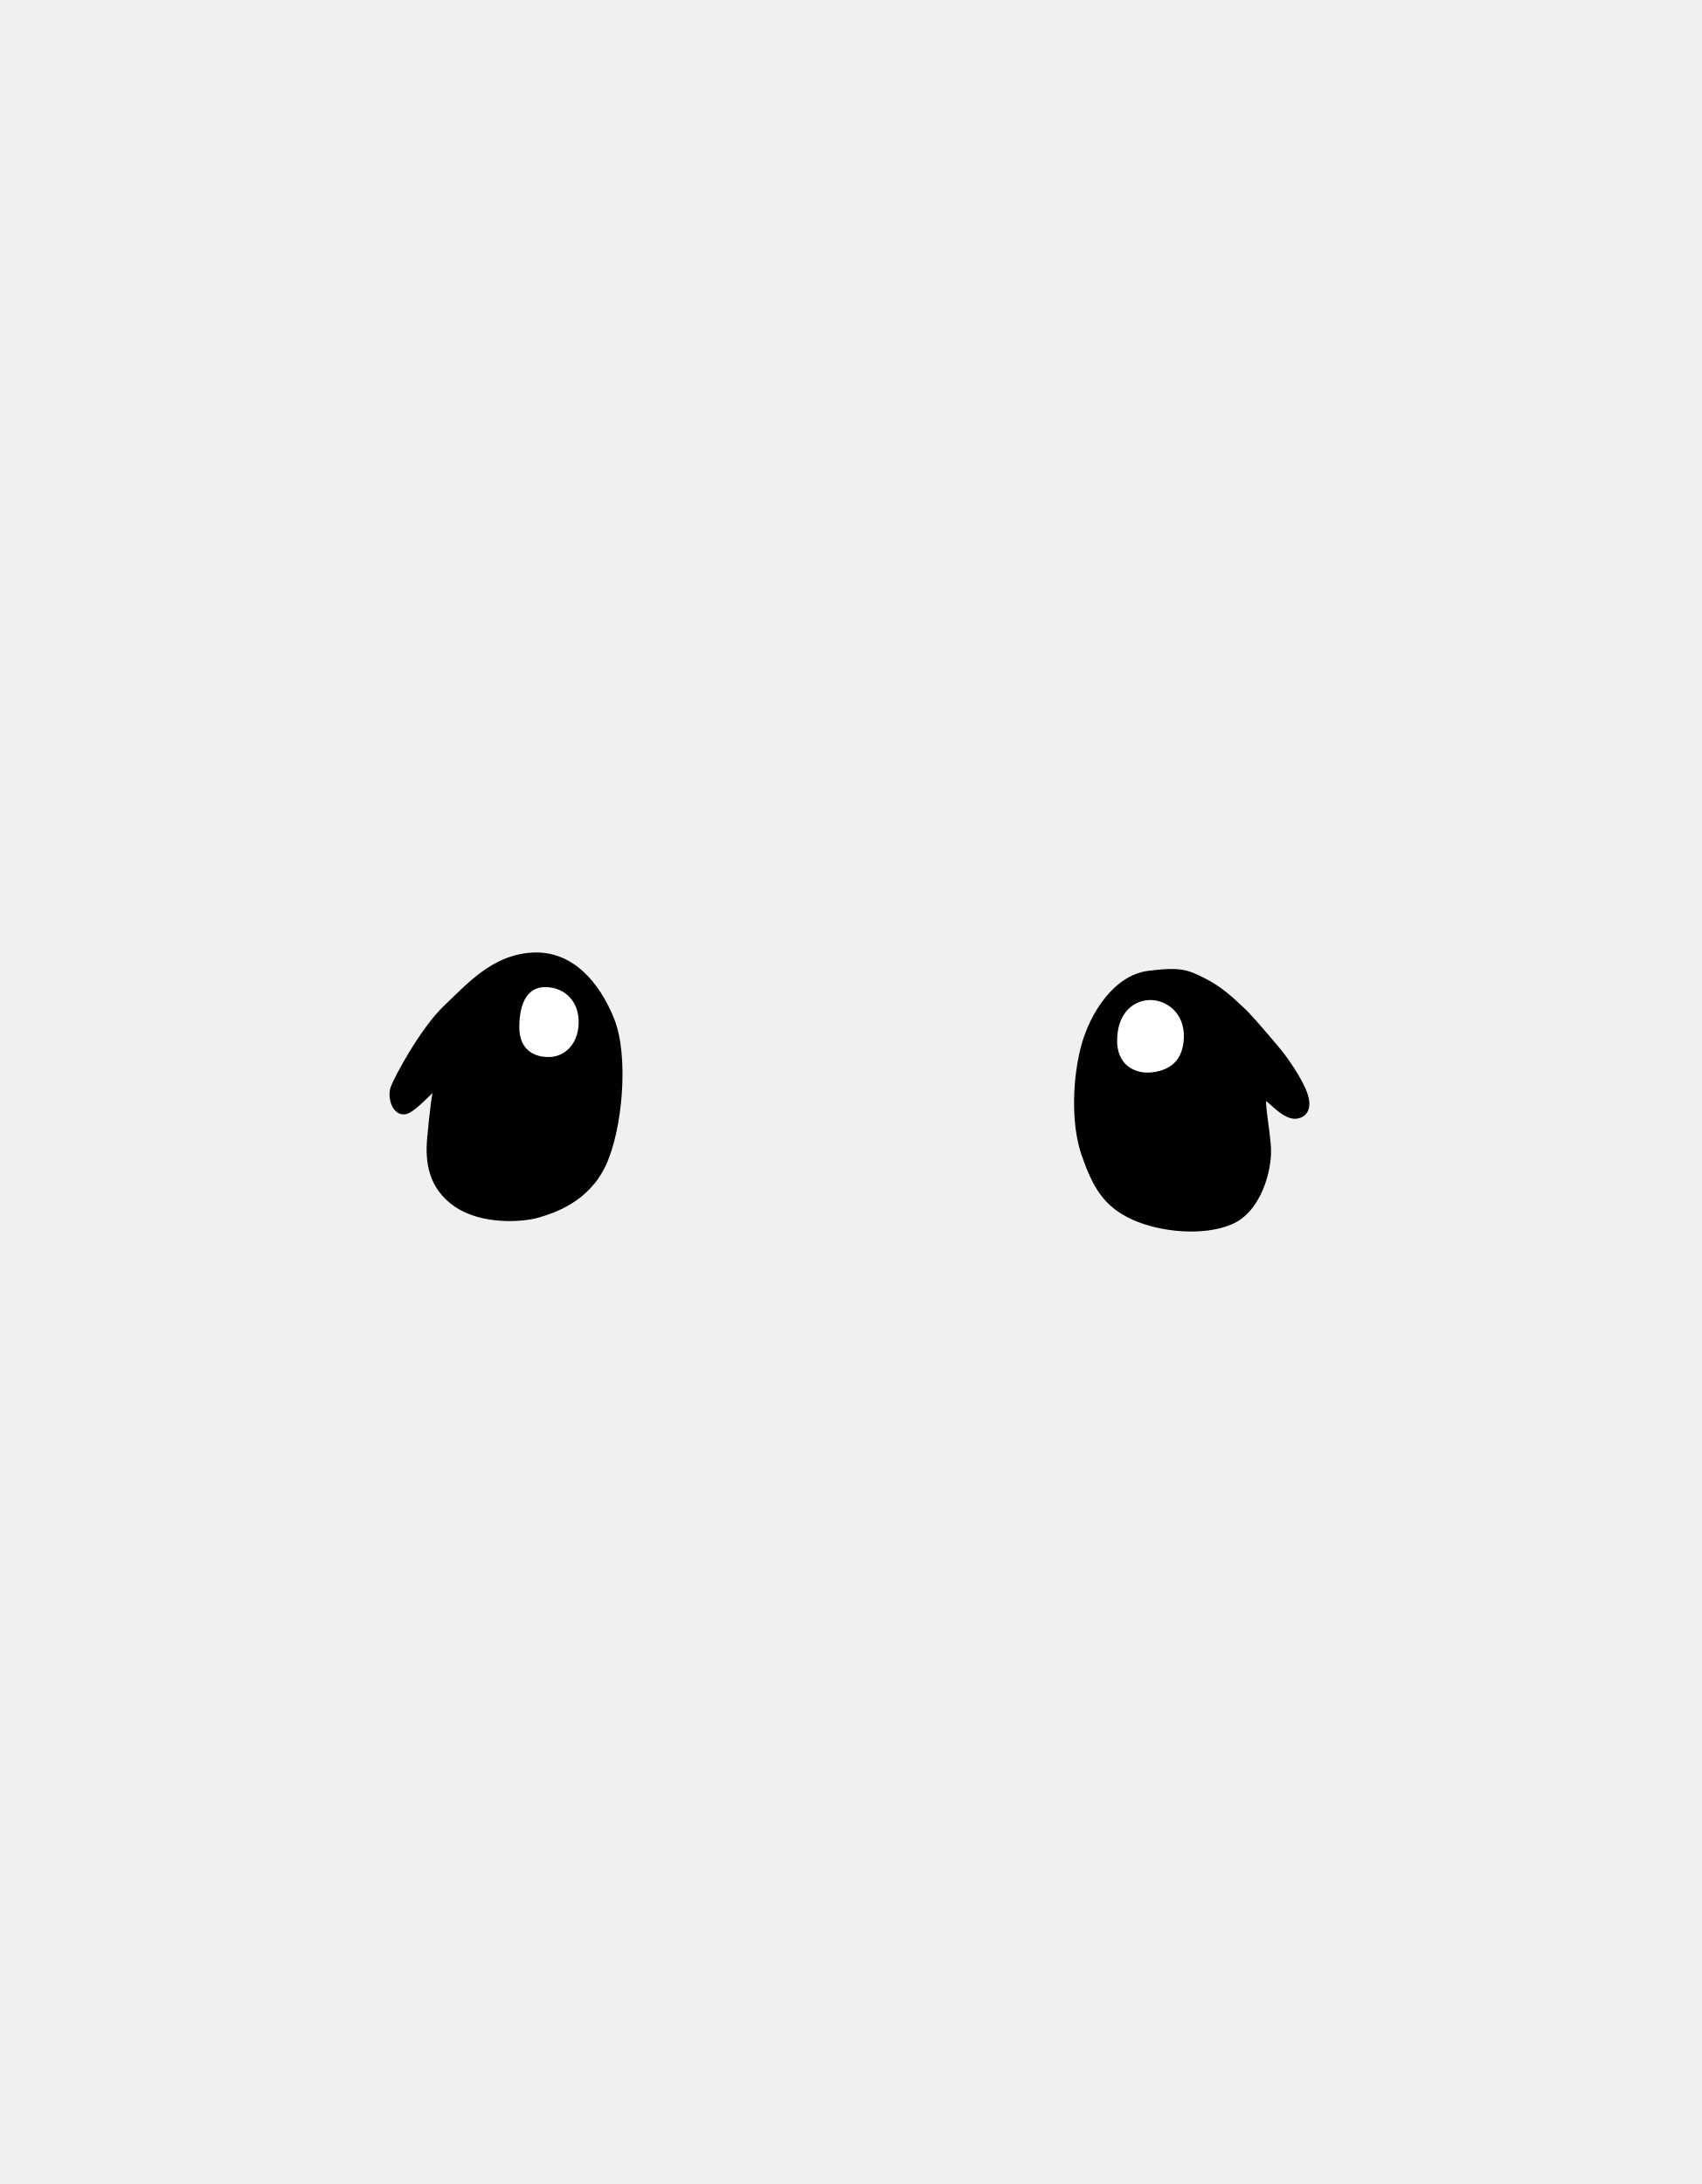
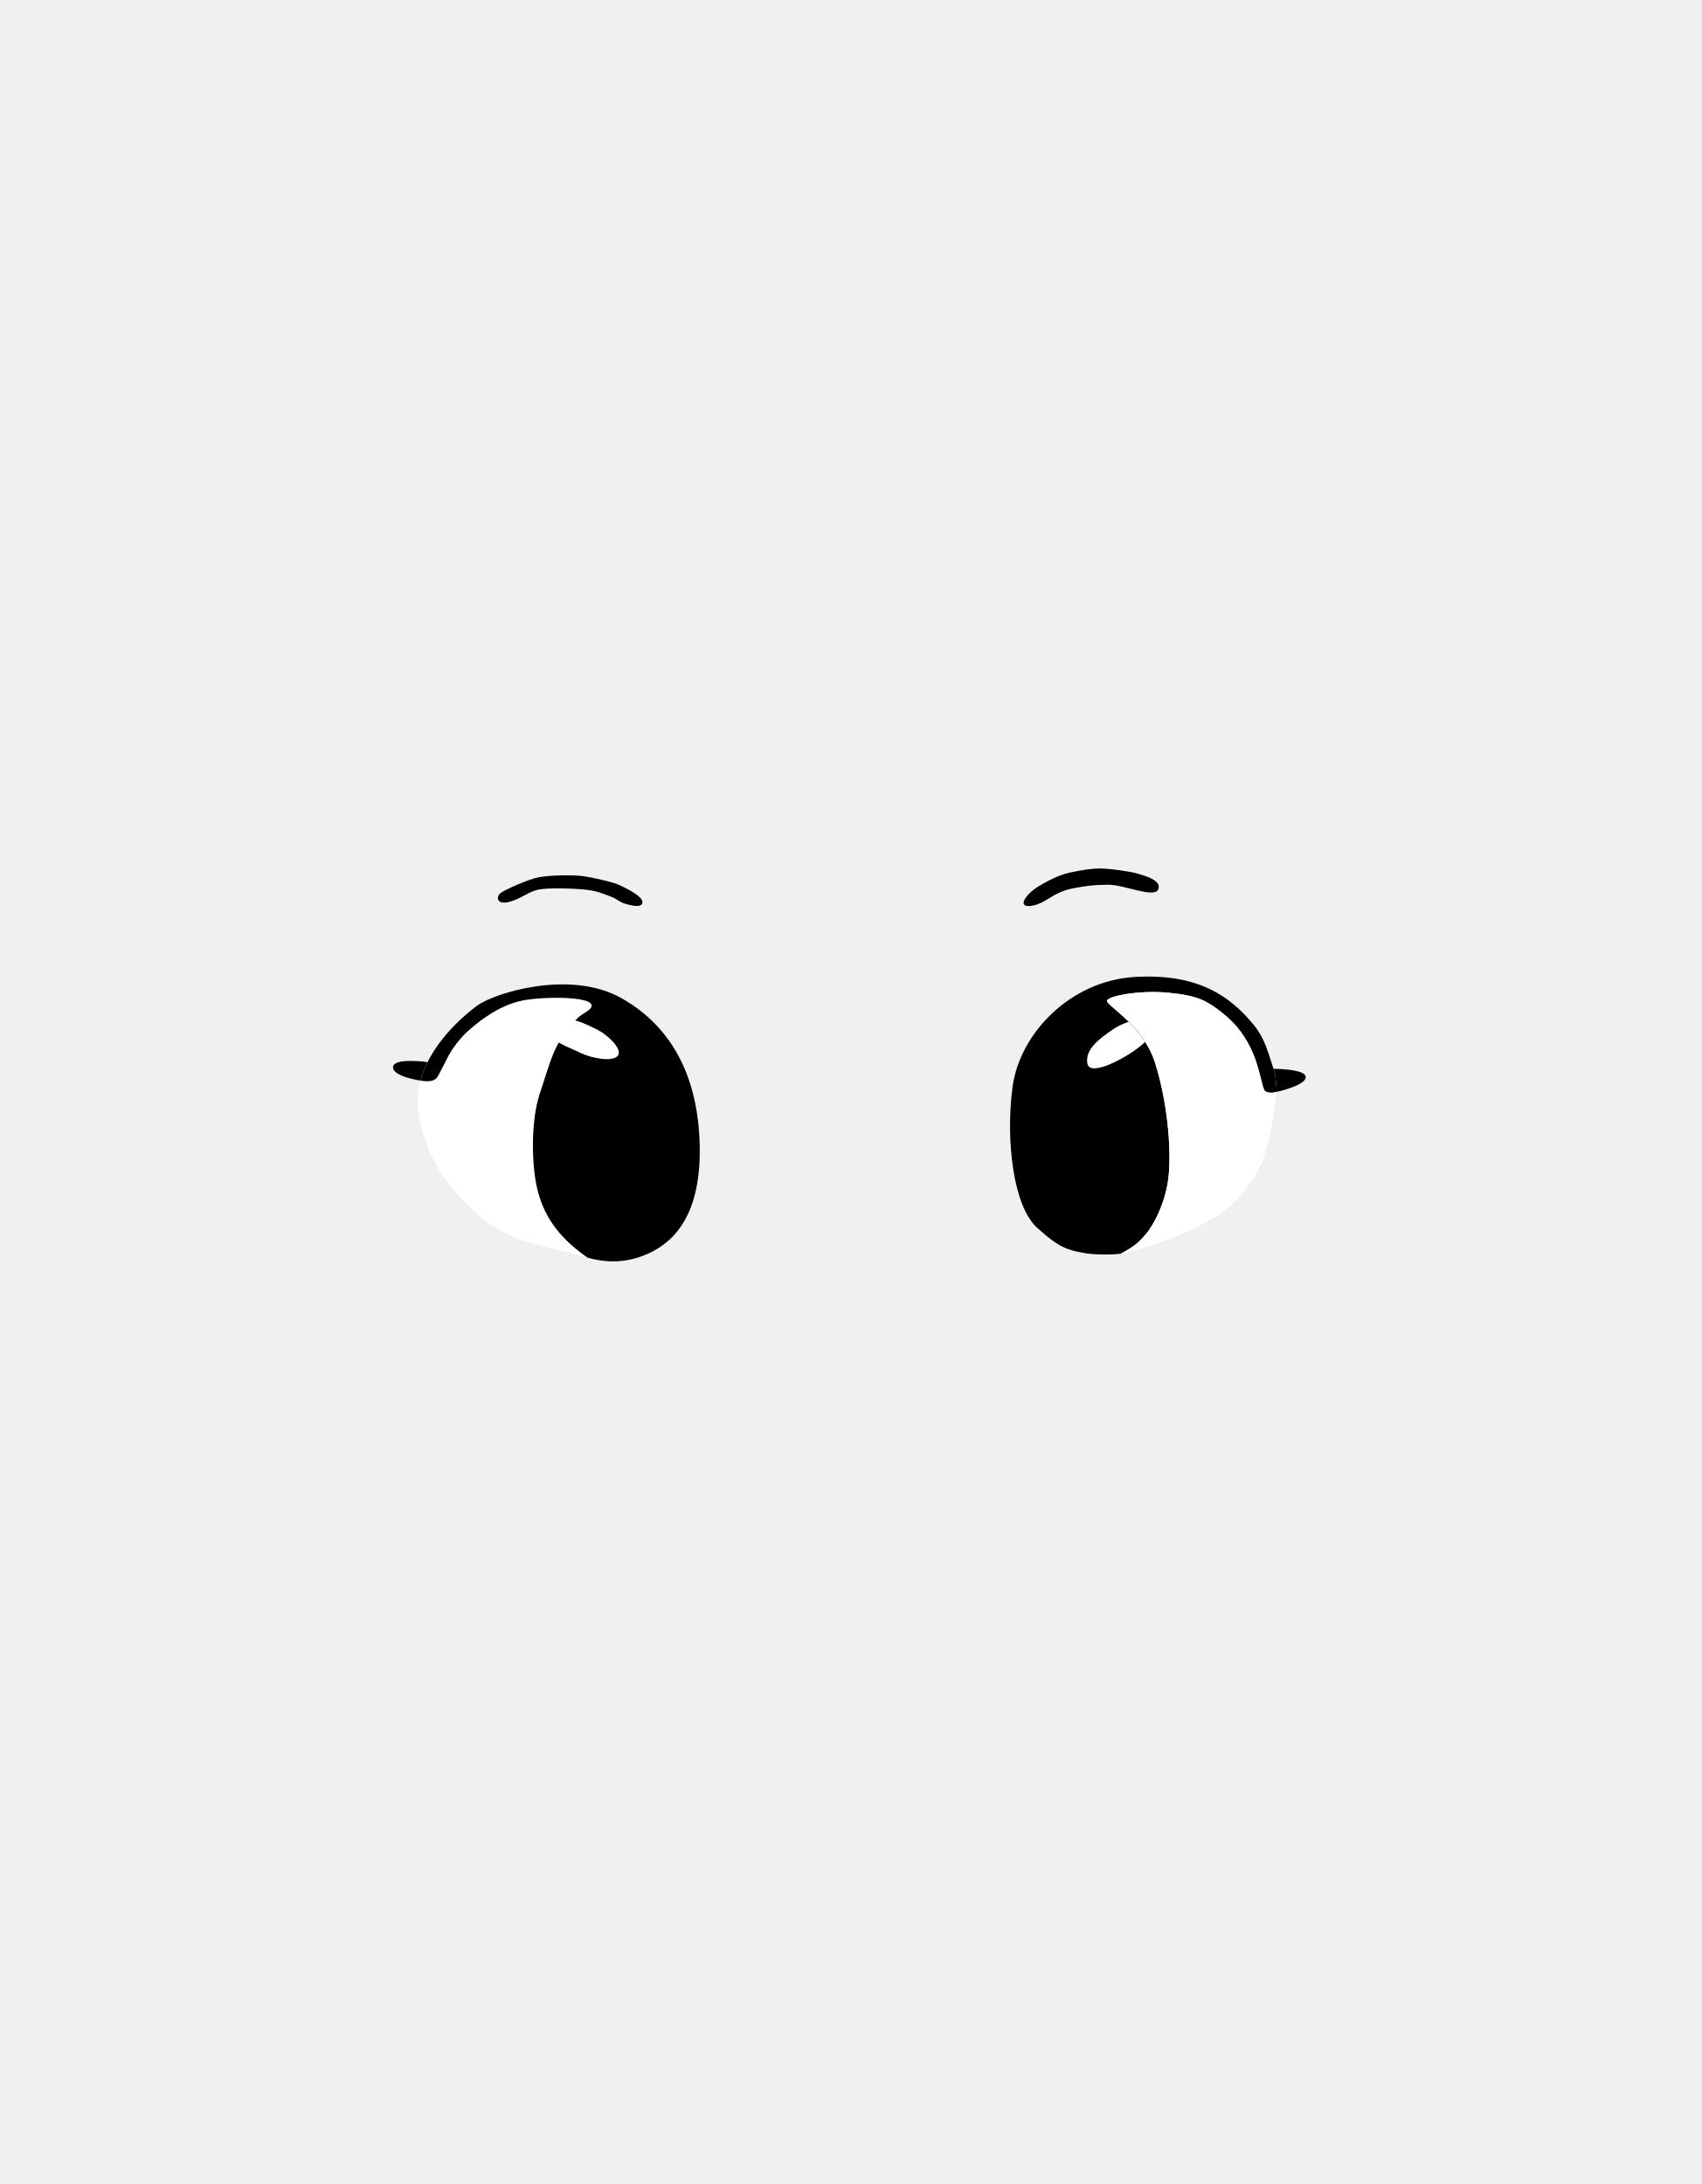
<svg xmlns="http://www.w3.org/2000/svg" width="701" height="900" viewBox="0 0 701 900" fill="none">
-   <path d="M227.041 437.055C233.61 436.632 239.673 431.139 239.926 421.674C240.179 412.209 233.947 405.618 225.273 405.28C216.599 404.942 212.473 412.155 212.473 423.28C212.473 434.405 220.473 437.478 227.041 437.055Z" fill="white" />
-   <path d="M473.702 443.478C480.692 443.055 488.776 439.675 489.282 427.928C489.787 416.181 480.945 410.434 473.702 410.603C466.46 410.772 459.217 416.181 458.796 427.928C458.375 439.675 466.712 443.9 473.702 443.478Z" fill="white" />
-   <path fill-rule="evenodd" clip-rule="evenodd" d="M473.281 401.561C460.06 403.251 450.628 418.125 447.091 430.801C443.554 443.478 442.543 462.492 447.091 475.591C451.638 488.69 456.017 496.127 467.134 501.197C478.25 506.268 495.682 507.958 506.966 503.141C518.251 498.324 522.377 482.267 522.209 474.07C522.041 465.873 518.414 450.279 521.198 451.591C523.983 452.902 529.632 460.405 534.42 459.45C539.208 458.495 538.412 453.302 536.525 449.14C534.639 444.977 530.367 437.832 525.247 431.85L510.87 415.803C506.943 412.214 502.735 407.991 495.862 404.543C488.989 401.094 486.503 399.871 473.281 401.561ZM489.282 427.928C488.776 439.675 480.692 443.055 473.702 443.478C466.712 443.9 458.375 439.675 458.796 427.928C459.217 416.181 466.46 410.772 473.702 410.603C480.945 410.434 489.787 416.181 489.282 427.928Z" fill="black" />
-   <path fill-rule="evenodd" clip-rule="evenodd" d="M221.493 500.32C227.747 498.48 241.442 494.151 248.236 479.651C255.029 465.15 257.617 435.331 251.687 420.459C245.756 405.586 234.972 393.079 219.229 394.053C203.485 395.027 193.672 406.393 184.075 415.48C174.477 424.567 163.763 444.564 162.381 448.527C160.998 452.489 163.48 459.847 168.223 457.142C172.967 454.437 182.068 443.719 180.839 445.996C179.611 448.273 178.333 459.83 177.497 469.154C176.661 478.479 177.82 488.957 188.388 496.099C198.956 503.241 215.239 502.159 221.493 500.32ZM239.926 421.674C239.673 431.139 233.61 436.632 227.041 437.055C220.473 437.478 212.473 434.405 212.473 423.28C212.473 412.155 216.599 404.942 225.273 405.28C233.947 405.618 240.179 412.209 239.926 421.674Z" fill="black" />
-   <path d="M221.916 501.759C228.2 499.91 242.499 495.432 249.594 480.287L246.878 479.015C240.386 492.871 227.295 497.05 221.07 498.881L221.916 501.759ZM249.594 480.287C253.099 472.806 255.468 461.522 256.229 450.296C256.99 439.087 256.169 427.649 253.08 419.903L250.293 421.014C253.135 428.141 253.986 439.048 253.236 450.093C252.488 461.119 250.166 471.996 246.878 479.015L249.594 480.287ZM253.08 419.903C247.08 404.856 235.89 391.52 219.136 392.556L219.321 395.55C234.054 394.639 244.432 406.315 250.293 421.014L253.08 419.903ZM219.136 392.556C202.719 393.572 192.456 405.479 183.043 414.391L185.106 416.569C194.888 407.307 204.251 396.483 219.321 395.55L219.136 392.556ZM183.043 414.391C178.095 419.076 172.933 426.488 168.867 433.143C164.811 439.781 161.713 445.888 160.964 448.032L163.797 449.021C164.431 447.203 167.381 441.33 171.427 434.707C175.463 428.101 180.457 420.971 185.106 416.569L183.043 414.391ZM160.964 448.032C160.122 450.446 160.464 453.705 161.674 456.028C162.289 457.208 163.22 458.322 164.53 458.876C165.912 459.46 167.448 459.311 168.966 458.445L167.48 455.839C166.626 456.326 166.074 456.271 165.699 456.113C165.253 455.924 164.761 455.458 164.335 454.641C163.464 452.971 163.257 450.57 163.797 449.021L160.964 448.032ZM168.966 458.445C170.3 457.684 171.858 456.415 173.371 455.054C174.905 453.676 176.473 452.13 177.835 450.758C179.219 449.365 180.354 448.189 181.094 447.477C181.275 447.302 181.418 447.17 181.524 447.078C181.656 446.962 181.661 446.971 181.589 447.012C181.563 447.027 181.5 447.062 181.408 447.096C181.334 447.123 181.132 447.191 180.86 447.18C180.543 447.166 180.095 447.034 179.768 446.62C179.483 446.259 179.453 445.885 179.452 445.727C179.451 445.554 179.482 445.426 179.495 445.376C179.511 445.315 179.527 445.274 179.533 445.26C179.544 445.234 179.544 445.237 179.519 445.284L182.159 446.708C182.211 446.613 182.268 446.499 182.316 446.38C182.344 446.311 182.454 446.043 182.452 445.705C182.451 445.525 182.416 445.134 182.122 444.761C181.786 444.335 181.324 444.197 180.989 444.182C180.699 444.17 180.475 444.243 180.373 444.28C180.255 444.323 180.16 444.373 180.099 444.408C179.887 444.53 179.685 444.7 179.551 444.817C179.391 444.957 179.209 445.127 179.013 445.316C178.243 446.058 177.038 447.304 175.707 448.644C174.354 450.005 172.834 451.503 171.366 452.824C169.877 454.162 168.518 455.247 167.48 455.839L168.966 458.445ZM179.519 445.284C179.088 446.083 178.744 447.455 178.445 448.974C178.13 450.567 177.824 452.551 177.534 454.734C176.952 459.105 176.421 464.35 176.003 469.02L178.991 469.288C179.408 464.634 179.934 459.439 180.508 455.13C180.795 452.974 181.091 451.059 181.388 449.554C181.7 447.974 181.976 447.047 182.159 446.708L179.519 445.284ZM176.003 469.02C175.149 478.55 176.303 489.742 187.548 497.342L189.228 494.856C179.337 488.172 178.174 478.408 178.991 469.288L176.003 469.02ZM187.548 497.342C193.138 501.12 200.148 502.673 206.463 503.075C212.78 503.476 218.593 502.736 221.916 501.759L221.07 498.881C218.139 499.743 212.683 500.464 206.653 500.081C200.621 499.697 194.206 498.221 189.228 494.856L187.548 497.342ZM227.138 438.552C234.559 438.075 241.154 431.874 241.426 421.714L238.427 421.634C238.193 430.405 232.661 435.19 226.945 435.558L227.138 438.552ZM241.426 421.714C241.699 411.471 234.868 404.152 225.331 403.781L225.215 406.778C233.026 407.083 238.658 412.948 238.427 421.634L241.426 421.714ZM225.331 403.781C220.49 403.592 216.79 405.548 214.375 409.145C212.024 412.646 210.973 417.573 210.973 423.28H213.973C213.973 417.863 214.984 413.62 216.865 410.817C218.682 408.111 221.382 406.629 225.215 406.778L225.331 403.781ZM210.973 423.28C210.973 429.242 213.14 433.269 216.396 435.7C219.587 438.081 223.617 438.778 227.138 438.552L226.945 435.558C223.897 435.754 220.643 435.126 218.191 433.296C215.805 431.514 213.973 428.443 213.973 423.28H210.973ZM473.793 444.975C477.465 444.753 481.575 443.749 484.861 441.121C488.2 438.449 490.512 434.24 490.78 427.993L487.783 427.864C487.546 433.363 485.563 436.717 482.987 438.778C480.356 440.882 476.929 441.78 473.612 441.98L473.793 444.975ZM490.78 427.993C491.328 415.269 481.663 408.917 473.667 409.103L473.737 412.102C480.226 411.951 488.246 417.093 487.783 427.864L490.78 427.993ZM473.667 409.103C469.684 409.196 465.68 410.733 462.617 413.877C459.547 417.028 457.519 421.693 457.297 427.874L460.295 427.982C460.495 422.416 462.299 418.503 464.766 415.97C467.24 413.431 470.478 412.178 473.737 412.102L473.667 409.103ZM457.297 427.874C457.073 434.142 459.197 438.6 462.498 441.409C465.753 444.178 469.989 445.205 473.793 444.975L473.612 441.98C470.426 442.173 466.998 441.299 464.442 439.124C461.932 436.989 460.099 433.461 460.295 427.982L457.297 427.874ZM448.536 431.204C450.258 425.032 453.416 418.335 457.721 413.004C462.034 407.664 467.38 403.828 473.471 403.049L473.091 400.073C465.96 400.985 459.98 405.431 455.387 411.119C450.787 416.816 447.461 423.895 445.646 430.398L448.536 431.204ZM473.471 403.049C480.056 402.207 483.8 402.117 486.704 402.604C489.581 403.087 491.727 404.146 495.19 405.884L496.535 403.202C493.124 401.491 490.59 400.214 487.201 399.646C483.838 399.082 479.728 399.225 473.091 400.073L473.471 403.049ZM524.108 432.825C529.136 438.7 533.331 445.725 535.159 449.759L537.892 448.521C535.947 444.229 531.599 436.964 526.387 430.874L524.108 432.825ZM535.159 449.759C536.063 451.753 536.612 453.811 536.481 455.371C536.417 456.124 536.203 456.674 535.879 457.064C535.567 457.44 535.048 457.795 534.126 457.979L534.713 460.921C536.186 460.627 537.362 459.975 538.188 458.979C539.003 457.997 539.37 456.809 539.47 455.624C539.666 453.308 538.874 450.689 537.892 448.521L535.159 449.759ZM534.126 457.979C533.364 458.131 532.455 457.968 531.367 457.453C530.282 456.94 529.15 456.139 528.005 455.207C526.853 454.269 525.79 453.286 524.754 452.378C523.792 451.534 522.759 450.667 521.838 450.234L520.559 452.948C521.031 453.17 521.748 453.732 522.777 454.634C523.733 455.472 524.904 456.551 526.111 457.534C527.325 458.522 528.677 459.499 530.084 460.165C531.49 460.83 533.082 461.246 534.713 460.921L534.126 457.979ZM521.838 450.234C521.443 450.048 520.872 449.905 520.254 450.121C519.646 450.334 519.296 450.788 519.108 451.144C518.769 451.789 518.684 452.629 518.659 453.345C518.605 454.884 518.819 457.079 519.107 459.446C519.7 464.311 520.627 470.103 520.709 474.101L523.709 474.039C523.622 469.84 522.652 463.736 522.085 459.083C521.794 456.691 521.613 454.72 521.657 453.449C521.681 452.759 521.768 452.532 521.762 452.543C521.742 452.582 521.6 452.828 521.244 452.953C520.879 453.08 520.606 452.97 520.559 452.948L521.838 450.234ZM520.709 474.101C520.789 477.981 519.843 483.832 517.504 489.282C515.16 494.743 511.522 499.565 506.378 501.762L507.555 504.521C513.695 501.9 517.763 496.286 520.261 490.465C522.764 484.632 523.797 478.357 523.709 474.039L520.709 474.101ZM506.378 501.762C501.022 504.048 494.098 504.825 487.082 504.38C480.077 503.936 473.123 502.281 467.756 499.833L466.511 502.562C472.26 505.185 479.581 506.91 486.892 507.374C494.192 507.837 501.626 507.052 507.555 504.521L506.378 501.762ZM467.756 499.833C462.405 497.392 458.741 494.419 455.855 490.513C452.941 486.571 450.769 481.612 448.508 475.099L445.674 476.083C447.96 482.669 450.251 487.978 453.443 492.296C456.662 496.652 460.746 499.932 466.511 502.562L467.756 499.833ZM448.508 475.099C444.09 462.375 445.052 443.688 448.536 431.204L445.646 430.398C442.055 443.267 440.996 462.61 445.674 476.083L448.508 475.099ZM495.19 405.884C501.84 409.221 505.89 413.284 509.859 416.911L511.882 414.696C507.996 411.145 503.63 406.762 496.535 403.202L495.19 405.884ZM509.859 416.911C513.697 420.419 518.936 426.782 524.108 432.825L526.387 430.874C521.32 424.953 515.899 418.367 511.882 414.696L509.859 416.911ZM526.365 430.849L511.988 414.802L509.753 416.804L524.13 432.851L526.365 430.849Z" fill="black" />
+   <path d="M458.797 424.051C451.872 428.682 447.17 432.835 448.007 438.183C448.845 443.531 461.141 437.281 466.863 433.327C472.586 429.373 475.543 426.13 475.122 422.601C474.7 419.072 465.721 419.42 458.797 424.051Z" fill="white" />
+   <path d="M430.562 371.188C426.604 373.575 421.734 374.207 421.759 372.075C421.785 369.943 425.395 366.66 428.205 365.078C431.015 363.496 435.558 360.703 440.813 359.591C446.068 358.479 449.98 357.828 453.759 357.906C457.538 357.983 465.372 359.041 468.457 359.928C471.542 360.815 478.904 362.763 477.222 366.536C475.539 370.309 463.146 364.465 456.321 364.58C449.495 364.696 447.837 365.078 442.623 365.974C437.409 366.871 434.519 368.801 430.562 371.188Z" fill="black" />
+   <path d="M257.514 372.406C255.262 371.763 254.288 370.395 251.159 369.269C248.031 368.143 246.031 367.115 241.266 366.615C236.5 366.114 225.822 365.73 221.72 366.615C217.617 367.499 214.625 370.474 209.574 371.708C204.522 372.942 204.377 369.412 206.27 368.007C208.164 366.601 217.691 362.278 222.176 361.469C226.661 360.659 235.67 360.48 239.989 361.016C244.308 361.553 252.12 363.525 253.806 364.141C255.492 364.758 264.744 368.952 264.703 371.708C264.661 374.463 259.766 373.05 257.514 372.406Z" fill="black" />
+   <path d="M524.744 440.447C525.787 443.164 526.03 449.947 526.03 449.947C526.03 449.947 537.837 447.425 538.001 443.924C538.166 440.423 524.744 440.447 524.744 440.447Z" fill="black" />
+   <path d="M161.951 439.686C161.662 443.658 173.242 445.305 173.242 445.305C173.954 442.651 174.961 440.104 176.169 437.686C176.169 437.686 162.239 435.715 161.951 439.686Z" fill="black" />
+   <path fill-rule="evenodd" clip-rule="evenodd" d="M417.177 448.085C414.27 470.362 417.644 497.037 427.184 505.814C436.724 514.591 440.369 515.04 445.692 516.176C451.014 517.311 459.655 516.988 461.807 516.623C468.331 513.195 469.822 511.208 472.306 508.369C474.79 505.53 480.609 495.665 481.597 483.742C482.584 471.819 480.835 453.565 475.927 437.967C471.018 422.369 455.588 414.193 456.085 412.348C456.581 410.502 469.319 407.898 481.597 409.105C493.875 410.311 497.356 412.515 503.459 417.27C509.563 422.025 513.553 427.605 516.391 434.347C518.152 438.528 519.426 444.025 520.319 447.593C520.403 447.93 520.974 449.334 520.974 449.334C521.943 450.516 524.307 450.28 524.307 450.28L526.03 449.947C526.03 449.947 525.787 443.164 524.744 440.447C524.215 439.07 523.004 434.771 521.611 431.17C519.939 426.848 517.728 423.729 516.804 422.601C507.19 410.863 494.211 401.073 467.668 402.586C441.125 404.099 420.083 425.809 417.177 448.085ZM448.007 438.183C447.17 432.835 451.872 428.682 458.797 424.051C465.721 419.42 474.7 419.072 475.122 422.601C475.543 426.13 472.586 429.373 466.863 433.327C461.141 437.281 448.845 443.531 448.007 438.183Z" fill="black" />
+   <path d="M491.894 506.311C501.815 501.35 511.25 496.241 519.402 480.334C523.588 472.165 526.03 449.947 526.03 449.947L524.307 450.28C524.307 450.28 521.943 450.516 520.974 449.334L520.319 447.593C519.426 444.025 518.152 438.528 516.391 434.347C513.553 427.605 509.563 422.025 503.459 417.27C497.356 412.515 493.875 410.311 481.597 409.105C469.319 407.898 456.581 410.502 456.085 412.348C455.588 414.193 471.018 422.369 475.927 437.967C480.835 453.565 482.584 471.819 481.597 483.742C480.609 495.665 474.79 505.53 472.306 508.369C469.822 511.208 468.331 513.195 461.807 516.623C469.409 515.337 484.161 510.177 491.894 506.311Z" fill="white" />
+   <path d="M208.318 508.181C217.289 512.762 231.219 515.116 242.074 518.239C228.394 508.811 223.673 499.146 221.421 490.148C219.168 481.151 218.461 462.436 222.435 450.599L222.511 450.373C222.943 449.086 223.371 447.767 223.805 446.429C225.718 440.533 227.207 435.096 230.214 429.629C231.689 426.947 234.996 422.661 237.04 420.502C238.568 418.888 239.228 418.427 241.172 417.239C252.293 410.445 225.074 410.27 215.138 412.328C205.202 414.386 196.992 421.207 193.129 424.594C189.266 427.98 186.149 432.567 184.879 434.895C184.051 436.412 180.92 442.761 180.22 443.846C179.52 444.93 177.943 445.518 176.487 445.561C175.031 445.604 173.242 445.305 173.242 445.305C172.293 448.844 171.869 452.573 172.194 456.443C173.049 466.61 178.252 479.202 184.578 487.503C190.955 495.872 199.314 503.583 208.318 508.181Z" fill="white" />
+   <path fill-rule="evenodd" clip-rule="evenodd" d="M288.302 472.128C288.299 471.981 288.296 471.834 288.292 471.688C288.302 471.832 288.305 471.978 288.302 472.128Z" fill="white" />
+   <path d="M246.628 424.594C243.483 422.983 239.974 421.258 237.04 420.502C232.851 419.421 227.744 420.119 226.338 422.678C225.136 424.867 226.98 427.799 230.214 429.629C233.408 431.436 237.14 432.85 239.341 433.944C243.771 436.144 252.841 437.836 254.681 434.895C256.522 431.954 249.773 426.204 246.628 424.594Z" fill="white" />
+   <path d="M267.011 516.627C278.459 511.475 288.875 499.794 288.302 472.128C288.299 471.981 288.296 471.834 288.292 471.688C287.619 444.239 277.218 423.334 256.152 411.377C234.973 399.357 203.739 409.206 196.679 414.358C191.961 417.801 181.847 426.32 176.169 437.686C174.961 440.104 173.954 442.651 173.242 445.305C173.242 445.305 175.031 445.604 176.487 445.561C177.943 445.518 179.52 444.93 180.22 443.846C180.92 442.761 184.051 436.412 184.879 434.895C186.149 432.567 189.266 427.98 193.129 424.594C196.992 421.207 205.202 414.386 215.138 412.328C225.074 410.27 252.293 410.445 241.172 417.239C239.228 418.427 238.568 418.888 237.04 420.502C239.974 421.258 243.483 422.983 246.628 424.594C249.773 426.204 256.522 431.954 254.681 434.895C252.841 437.836 243.771 436.144 239.341 433.944C237.14 432.85 233.408 431.436 230.214 429.629C227.207 435.096 225.718 440.533 223.805 446.429C223.371 447.767 222.943 449.086 222.511 450.373L222.435 450.599C218.461 462.436 219.168 481.151 221.421 490.148C223.673 499.146 228.394 508.811 242.074 518.239C252.929 521.361 261.289 519.201 267.011 516.627Z" fill="black" />
</svg>
